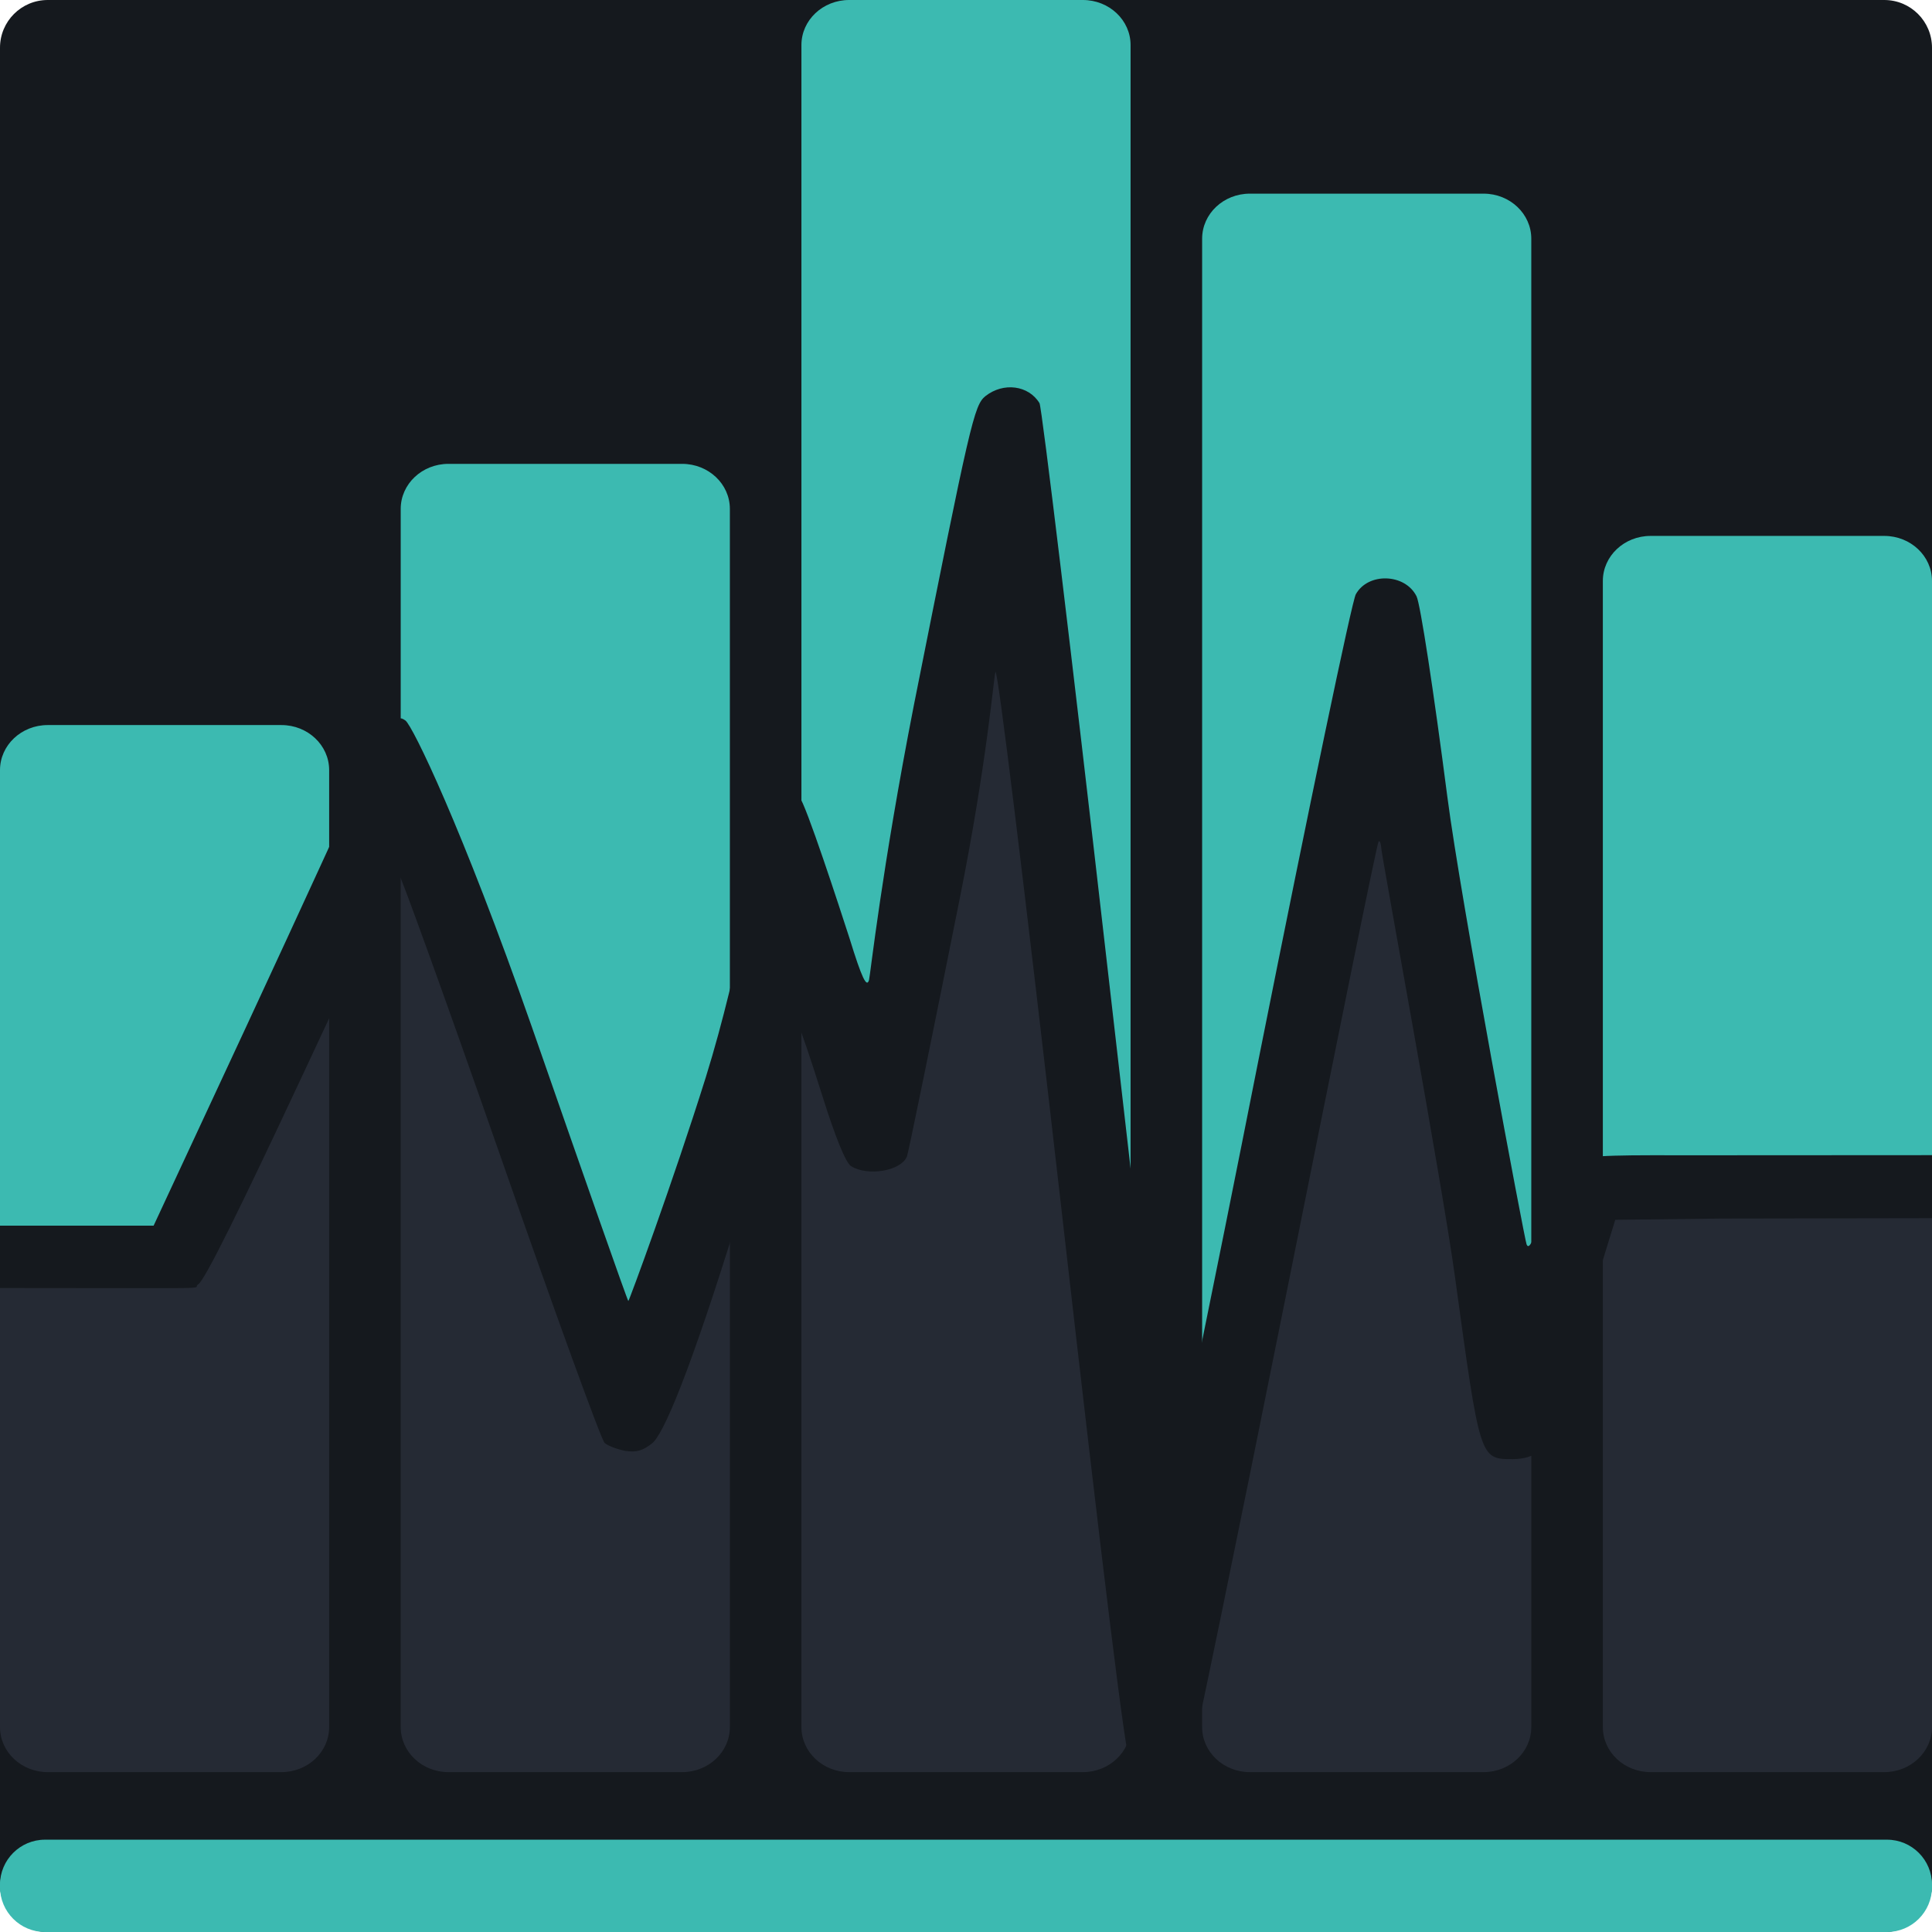
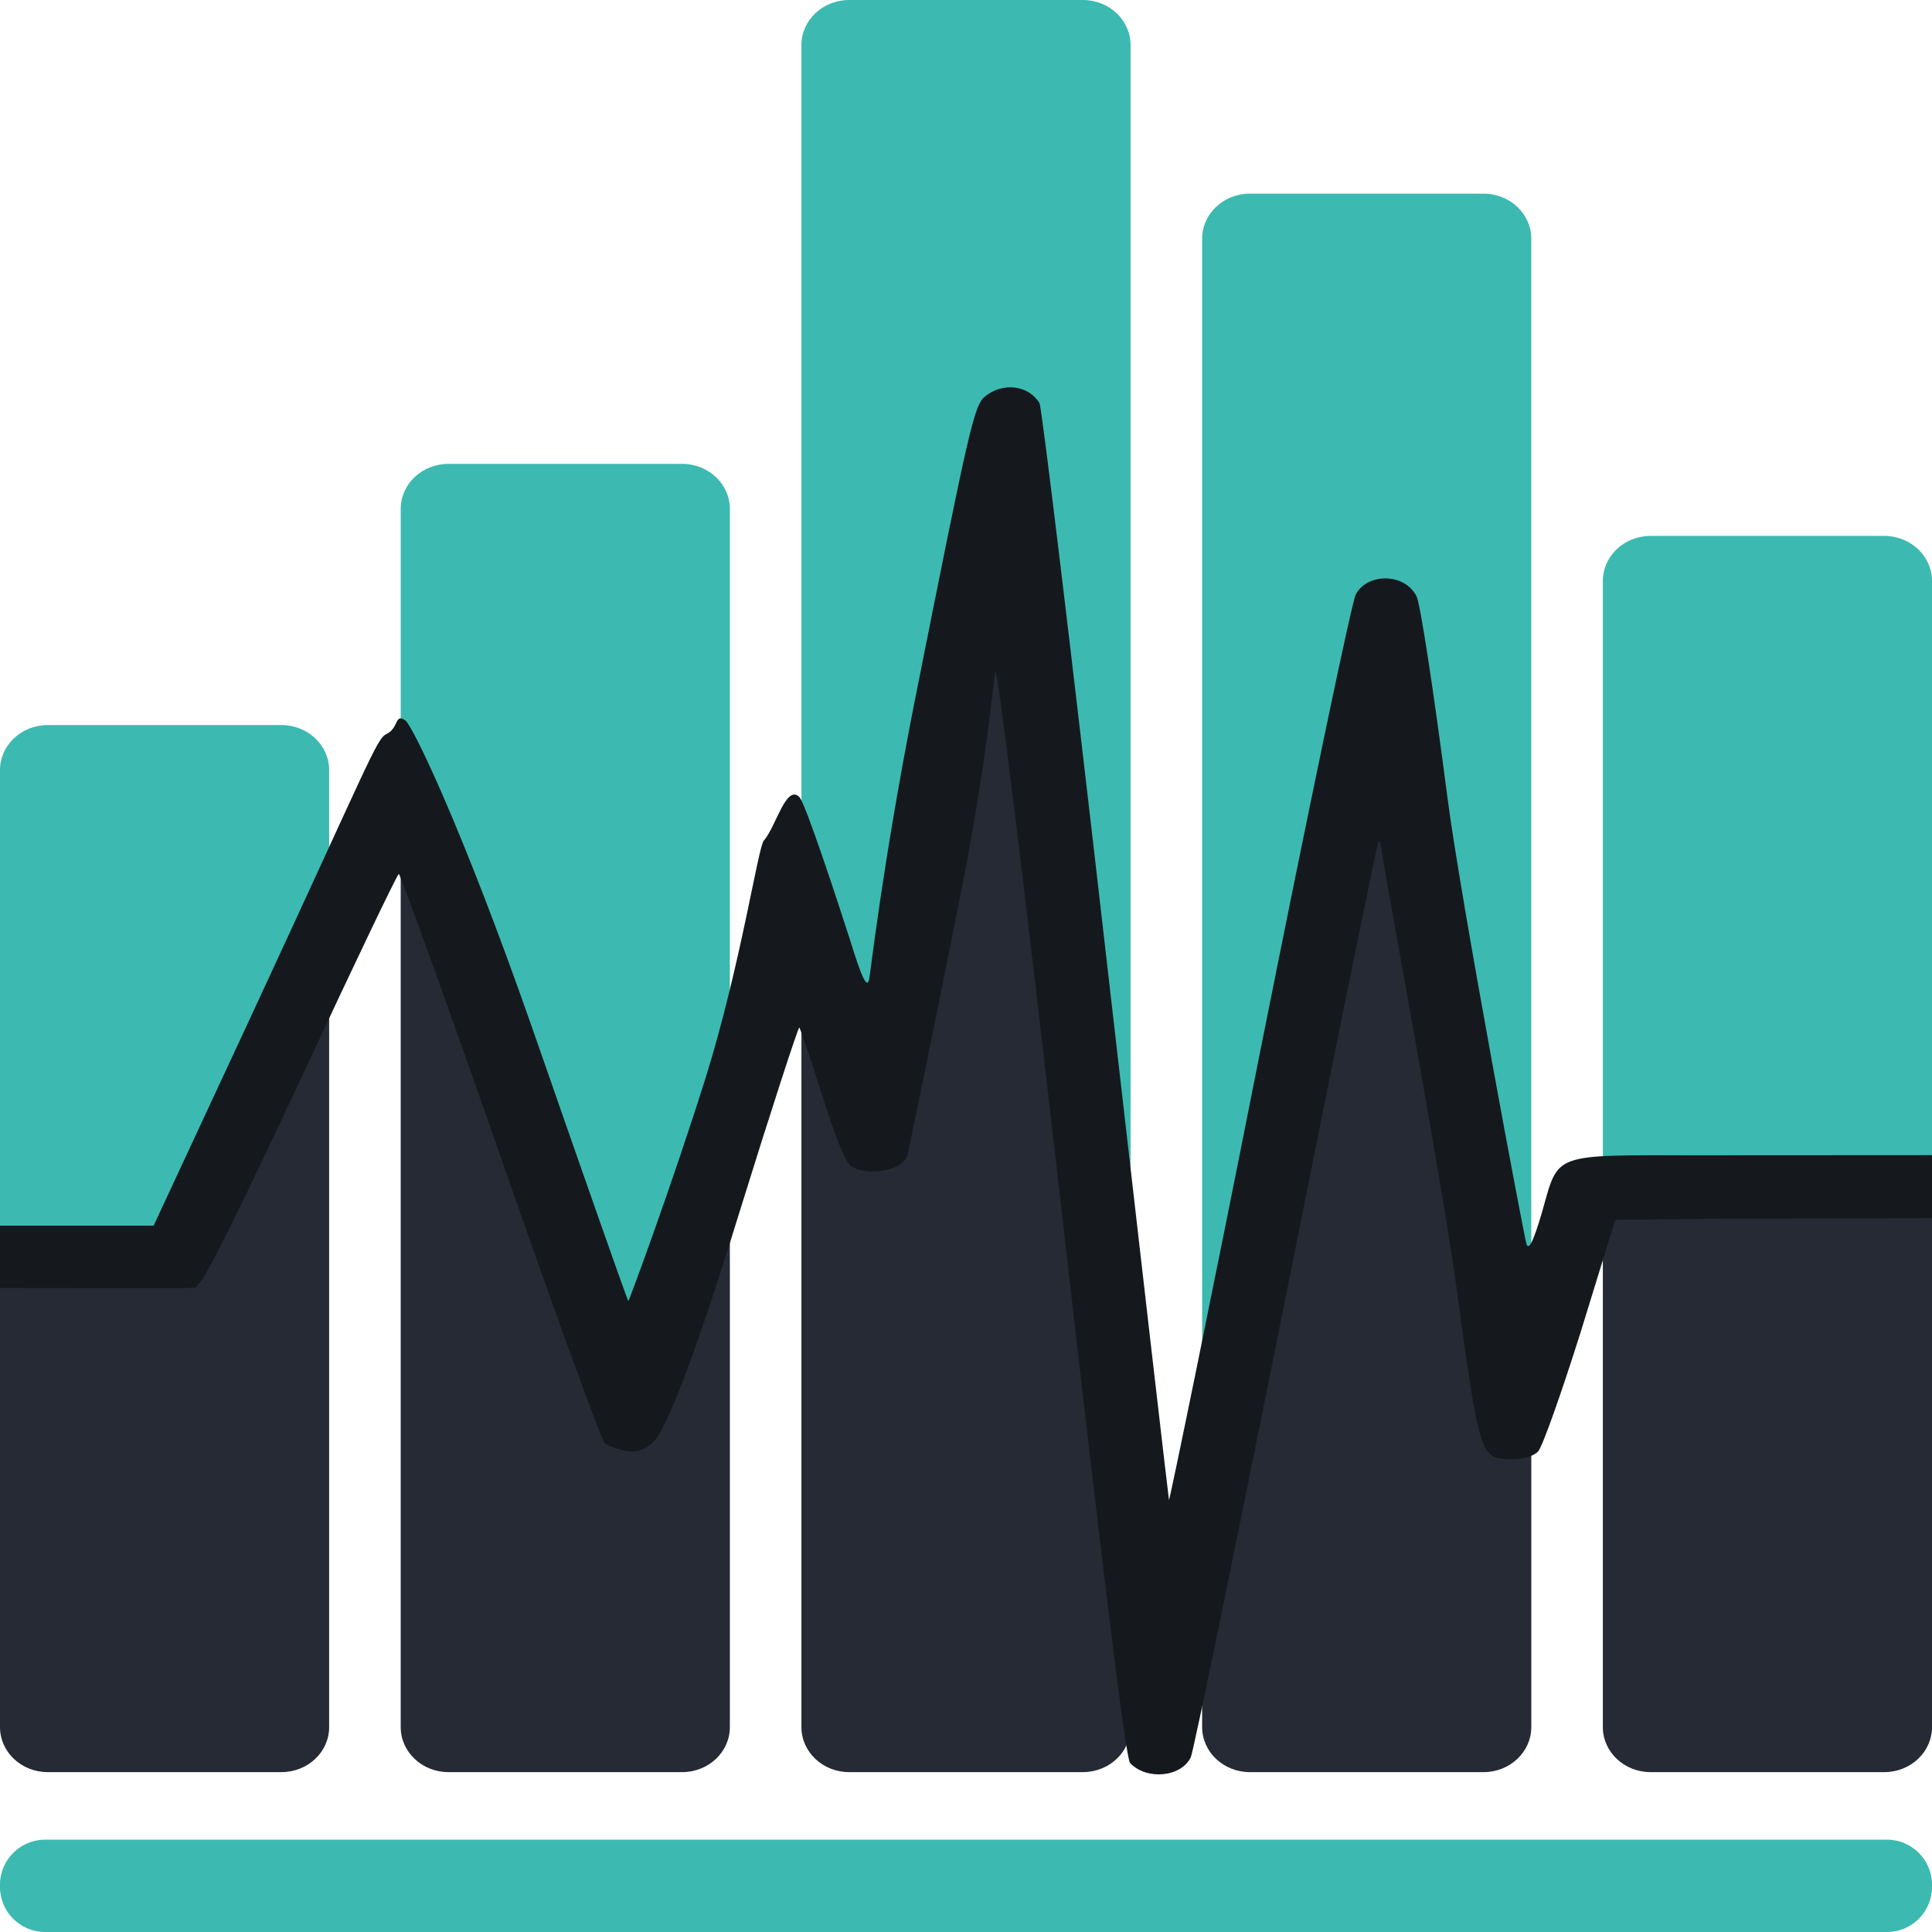
<svg xmlns="http://www.w3.org/2000/svg" width="405" height="405" viewBox="0 0 405 405" fill="none">
-   <rect width="405" height="405" rx="10" fill="#15191E" />
  <path d="M84 156.241C84 151.666 118.246 260.157 130.369 286.81C132.11 290.636 134.957 290.029 136.395 286.079L137.105 284.131C138.543 280.181 141.587 275.693 142.885 271.695C147.797 256.565 153 217.642 153 221.853V362.045C153 367.259 148.523 371.486 143 371.486H94C88.477 371.486 84 367.259 84 362.045V156.241Z" fill="#252A34" />
  <path d="M252 292.657C252 287.443 282.477 168.986 288 168.986L297.5 189.755C303.023 189.755 321 264.314 321 269.528V362.045C321 367.259 316.523 371.486 311 371.486H262C256.477 371.486 252 367.259 252 362.045V292.657Z" fill="#252A34" />
  <path d="M0 260.559C0 256.455 19.818 257.935 30.945 258.751C34.925 259.043 38.525 256.771 40.107 253.109L55.893 216.559C57.475 212.896 60.836 209.218 62.324 205.516C66.127 196.052 69 176.825 69 180.787V362.045C69 367.259 64.523 371.486 59 371.486H10C4.477 371.486 0 367.259 0 362.045V260.559Z" fill="#252A34" />
  <path d="M336 251.591C336 246.377 352.977 248.287 358.5 248.287H395C400.523 248.287 405 243.073 405 248.287V362.045C405 367.259 400.523 371.486 395 371.486H346C340.477 371.486 336 367.259 336 362.045V251.591Z" fill="#252A34" />
  <path d="M168 193.059C168 189.215 174.785 204.644 180.562 213.012C183.123 216.72 186.825 215.063 188.015 210.717L206.985 141.416C208.175 137.07 210.725 136.583 211.92 140.928C219.978 170.223 237 283.4 237 287.937V362.045C237 367.259 232.523 371.486 227 371.486H178C172.477 371.486 168 367.259 168 362.045V193.059Z" fill="#252A34" />
  <rect y="385.647" width="405" height="18.881" rx="9.441" fill="#3CBAB1" />
  <path d="M84 106.678C84 101.464 88.477 97.238 94 97.238H143C148.523 97.238 153 101.464 153 106.678V218.549C153 223.401 142.195 273.996 136.245 280.998C135.585 281.774 134.506 281.956 133.535 282.262L130.465 283.228C129.494 283.533 128.487 283.592 127.84 282.805C119.385 272.521 84 175.81 84 170.874V106.678Z" fill="#3CBAB1" />
  <path d="M252 50.035C252 44.821 256.477 40.594 262 40.594H311C316.523 40.594 321 44.821 321 50.035V281.801C321 287.015 299.523 157.185 294 157.185L291 135C285.477 135 252 344.13 252 338.916V50.035Z" fill="#3CBAB1" />
  <path d="M0 161.434C0 156.22 4.477 151.993 10 151.993H59C64.523 151.993 69 156.22 69 161.434V188.811C69 192.221 67.085 199.45 64.214 204.043C62.008 207.573 58.028 210.743 56.56 214.638L42.94 250.782C41.472 254.677 37.756 257.398 33.614 257.811C21.699 258.999 0 261.362 0 257.255V161.434Z" fill="#3CBAB1" />
  <path d="M336 121.783C336 116.569 340.477 112.343 346 112.343H395C400.523 112.343 405 116.569 405 121.783V245.927C405 251.14 392.523 245.927 387 245.927H357C351.477 245.927 336 251.14 336 245.927V121.783Z" fill="#3CBAB1" />
  <path d="M168 9.441C168 4.227 172.477 0 178 0H227C232.523 0 237 4.227 237 9.441V362.517C237 367.219 219.942 141.97 212.541 97.664C211.775 93.082 209.751 93.356 208.693 97.879L183.807 204.219C182.749 208.742 178.956 210.465 176.708 206.4C172.26 198.359 168 184.011 168 180.315V9.441Z" fill="#3CBAB1" />
  <rect y="386.119" width="405" height="18.881" rx="9.441" fill="#3CBAB1" />
  <path d="M206.577 83.033C204.191 84.952 203.396 88.443 191.565 147.864C184.805 182.417 182.467 204.225 182.169 205.447C181.671 207.105 180.677 205.098 178.092 196.721C176.005 190.264 168.847 168.281 167.554 167.06C164.771 164.355 162.613 173.405 160.127 176.197C158.934 177.418 155.326 202.131 147.969 225.777C141.11 247.679 131.816 272.901 131.717 272.726C131.518 272.639 122.471 246.812 111.535 215.399C96.722 173.081 86.492 152.183 85.001 151.049C82.714 149.391 83.685 152.572 81.001 153.881C78.913 154.841 77.436 159.643 51.488 215.487L32.202 256.933H0C0 261.031 1.14441e-05 265.294 1.14441e-05 270C48.614 270 39.857 270.283 41.547 269.236C42.939 268.364 50.295 253.443 63.319 225.608C74.155 202.311 83.301 183.202 83.6 183.202C83.898 183.202 93.541 209.815 104.874 242.274C116.208 274.821 126.05 301.87 126.746 302.481C127.442 303.091 129.331 303.789 131.021 304.138C133.407 304.487 134.699 304.138 136.688 302.568C138.974 300.823 144.49 288.253 155.028 254.048C161.689 232.583 167.356 215.22 167.554 215.394C167.753 215.569 169.94 221.938 172.326 229.529C175.11 238.43 177.297 243.752 178.391 244.45C181.87 246.632 188.829 245.497 190.122 242.443C190.42 241.658 195.391 217.401 201.157 188.519C206.923 159.725 208.267 142.279 208.664 140.883C209.062 139.313 214.63 184.773 222.484 253.268C231.431 331.624 236.004 368.708 236.899 369.58C240.378 373.245 247.636 372.547 249.624 368.359C250.221 367.05 259.168 323.422 269.607 271.418C280.045 219.326 288.694 176.571 288.993 176.396C289.291 176.134 289.49 176.92 289.589 178.054C289.589 179.188 302.416 248.634 305.001 267.656C310.27 306.049 310.17 305.874 317.129 305.874C319.416 305.874 321.404 305.263 322.398 304.303C323.293 303.431 327.27 292.175 331.346 279.261L338.603 255.702L360.872 255.44C405 255.367 403 255.367 405 255.367C405 252.535 405 247.343 405 242.15C403 242.15 414.5 242.15 356.498 242.178C324.884 242.192 326.872 241.392 323.194 254.306C321.404 260.327 320.509 262.072 320.012 260.85C319.615 259.978 306.192 188.612 303.408 167.06C300.525 144.81 297.741 126.573 296.946 125.003C294.56 120.204 286.806 119.942 284.221 124.566C283.425 125.875 274.379 169.241 264.039 221.071C253.799 272.814 245.15 314.784 245.051 314.435C244.952 313.998 238.987 262.43 231.829 199.955C224.671 137.393 218.408 85.476 217.911 84.516C215.624 80.764 210.355 80.066 206.577 83.033Z" fill="#15191E" />
</svg>
